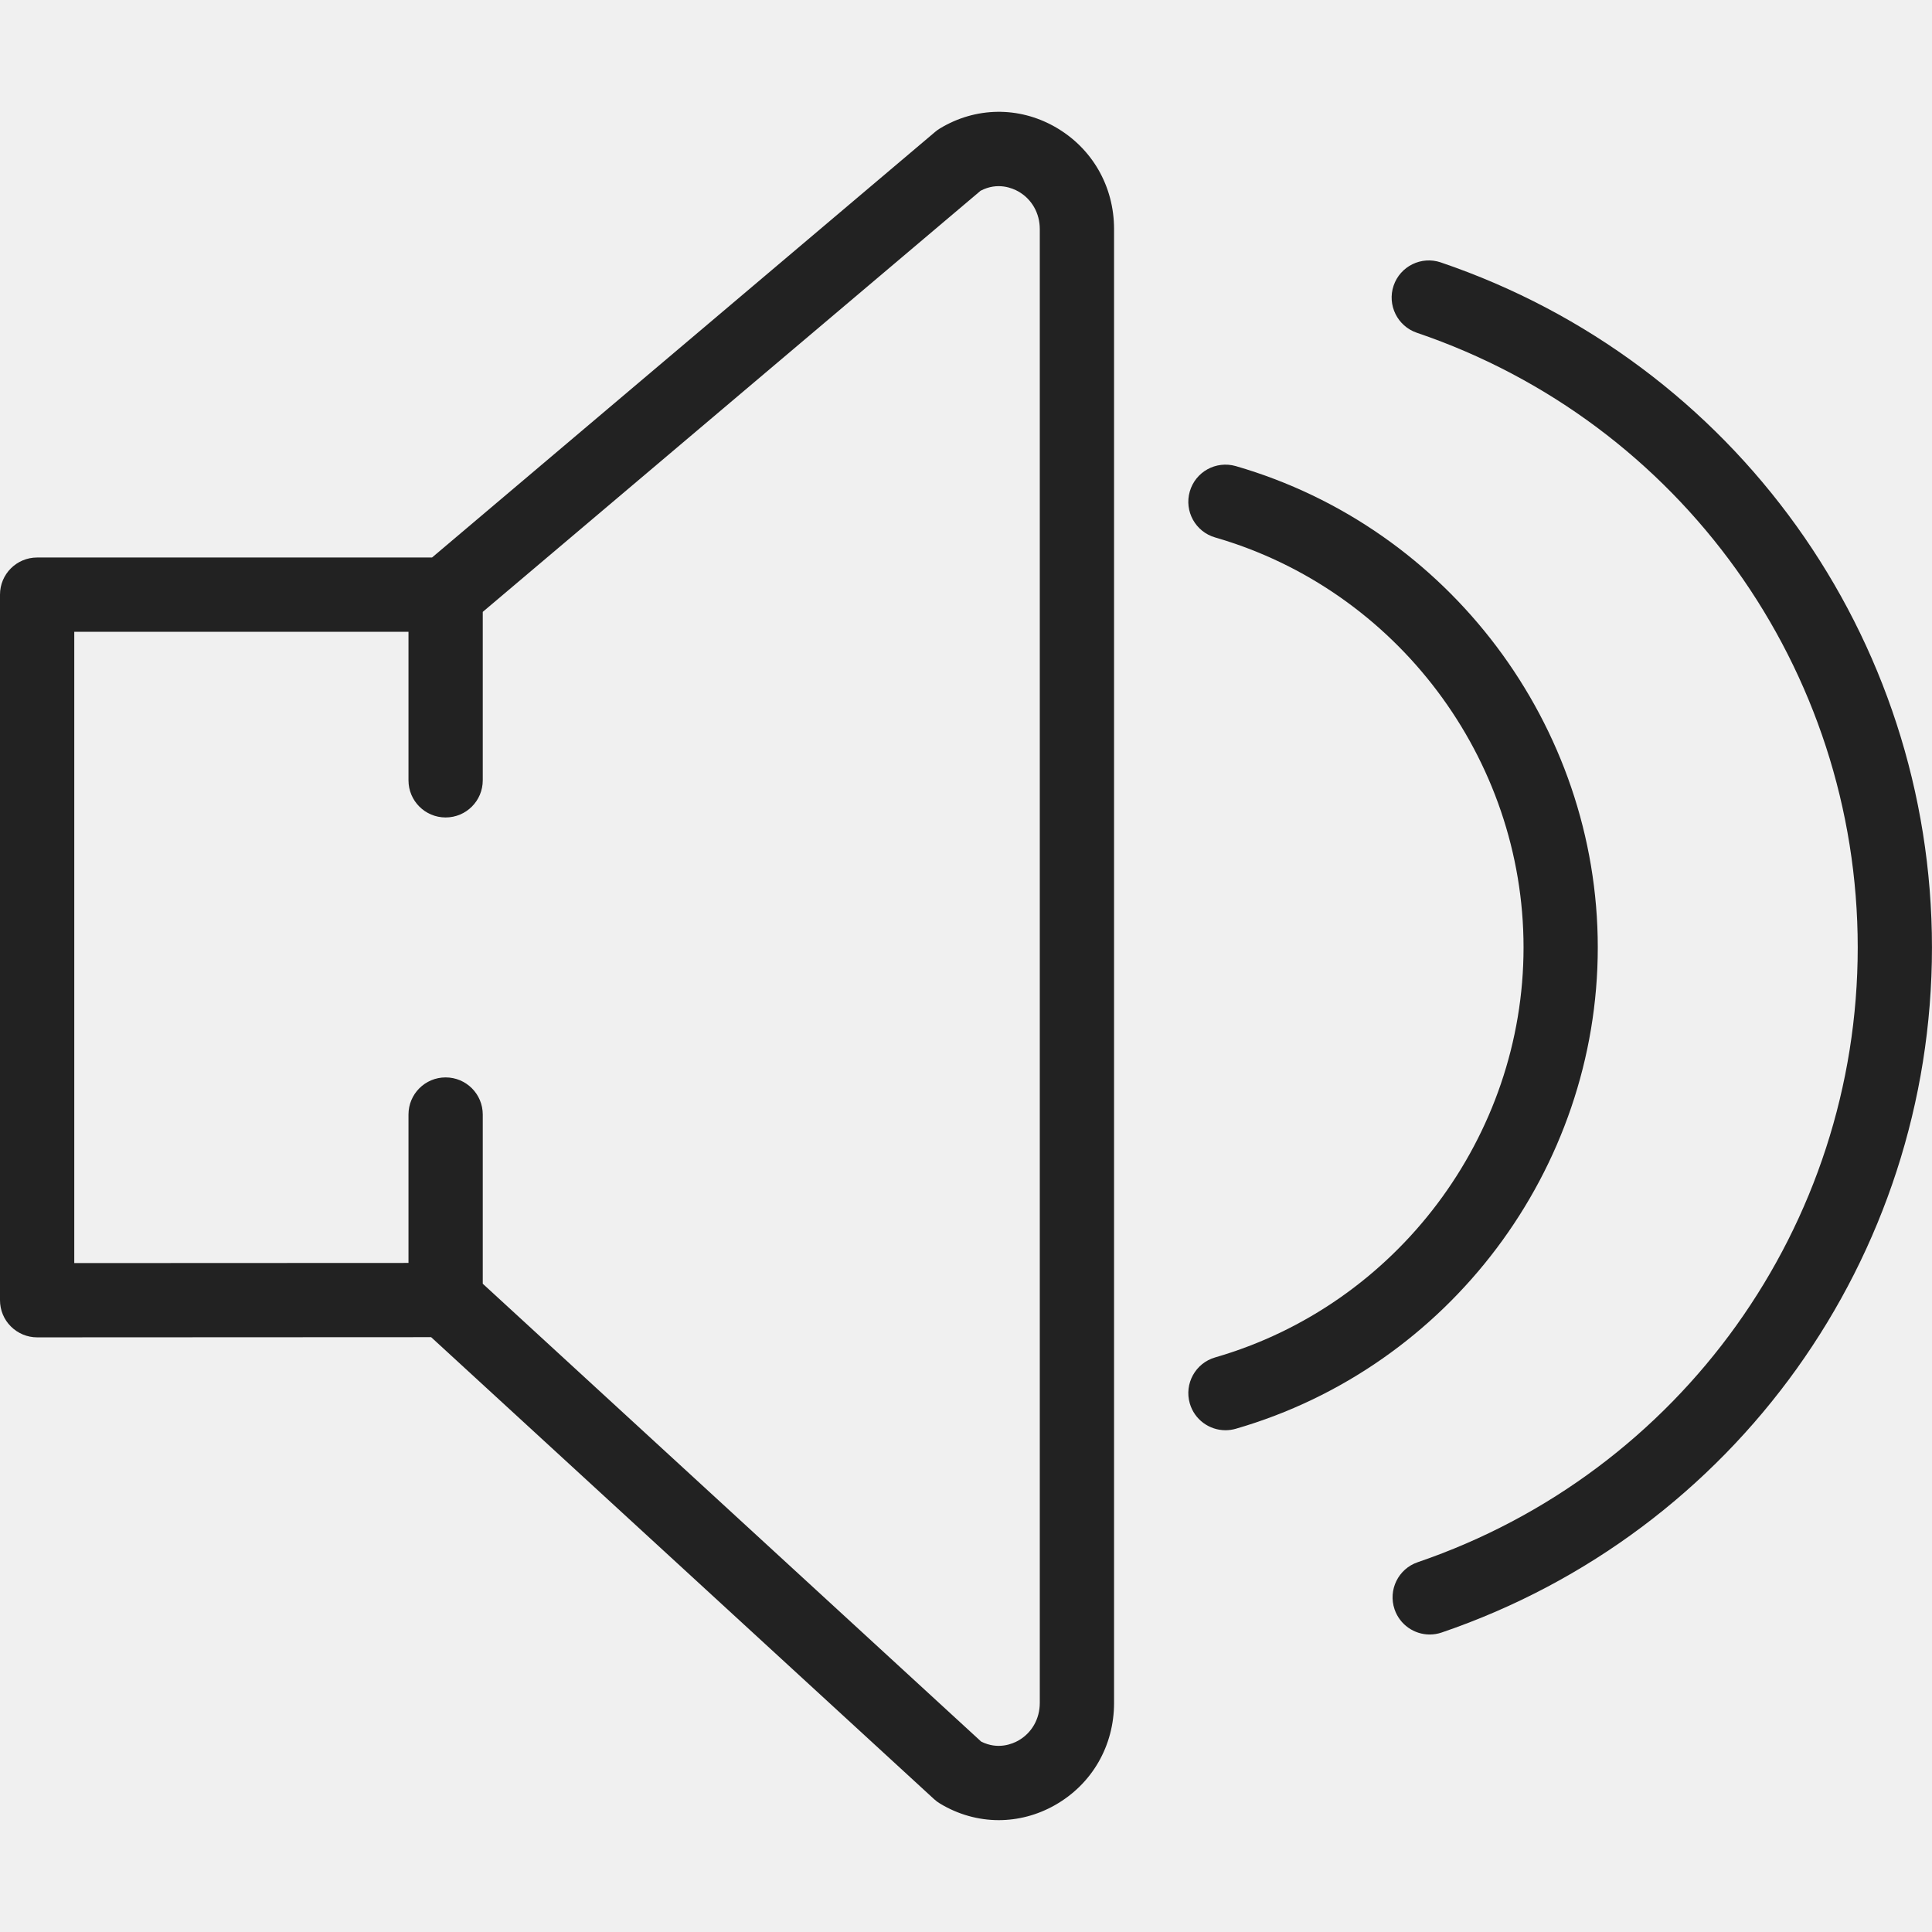
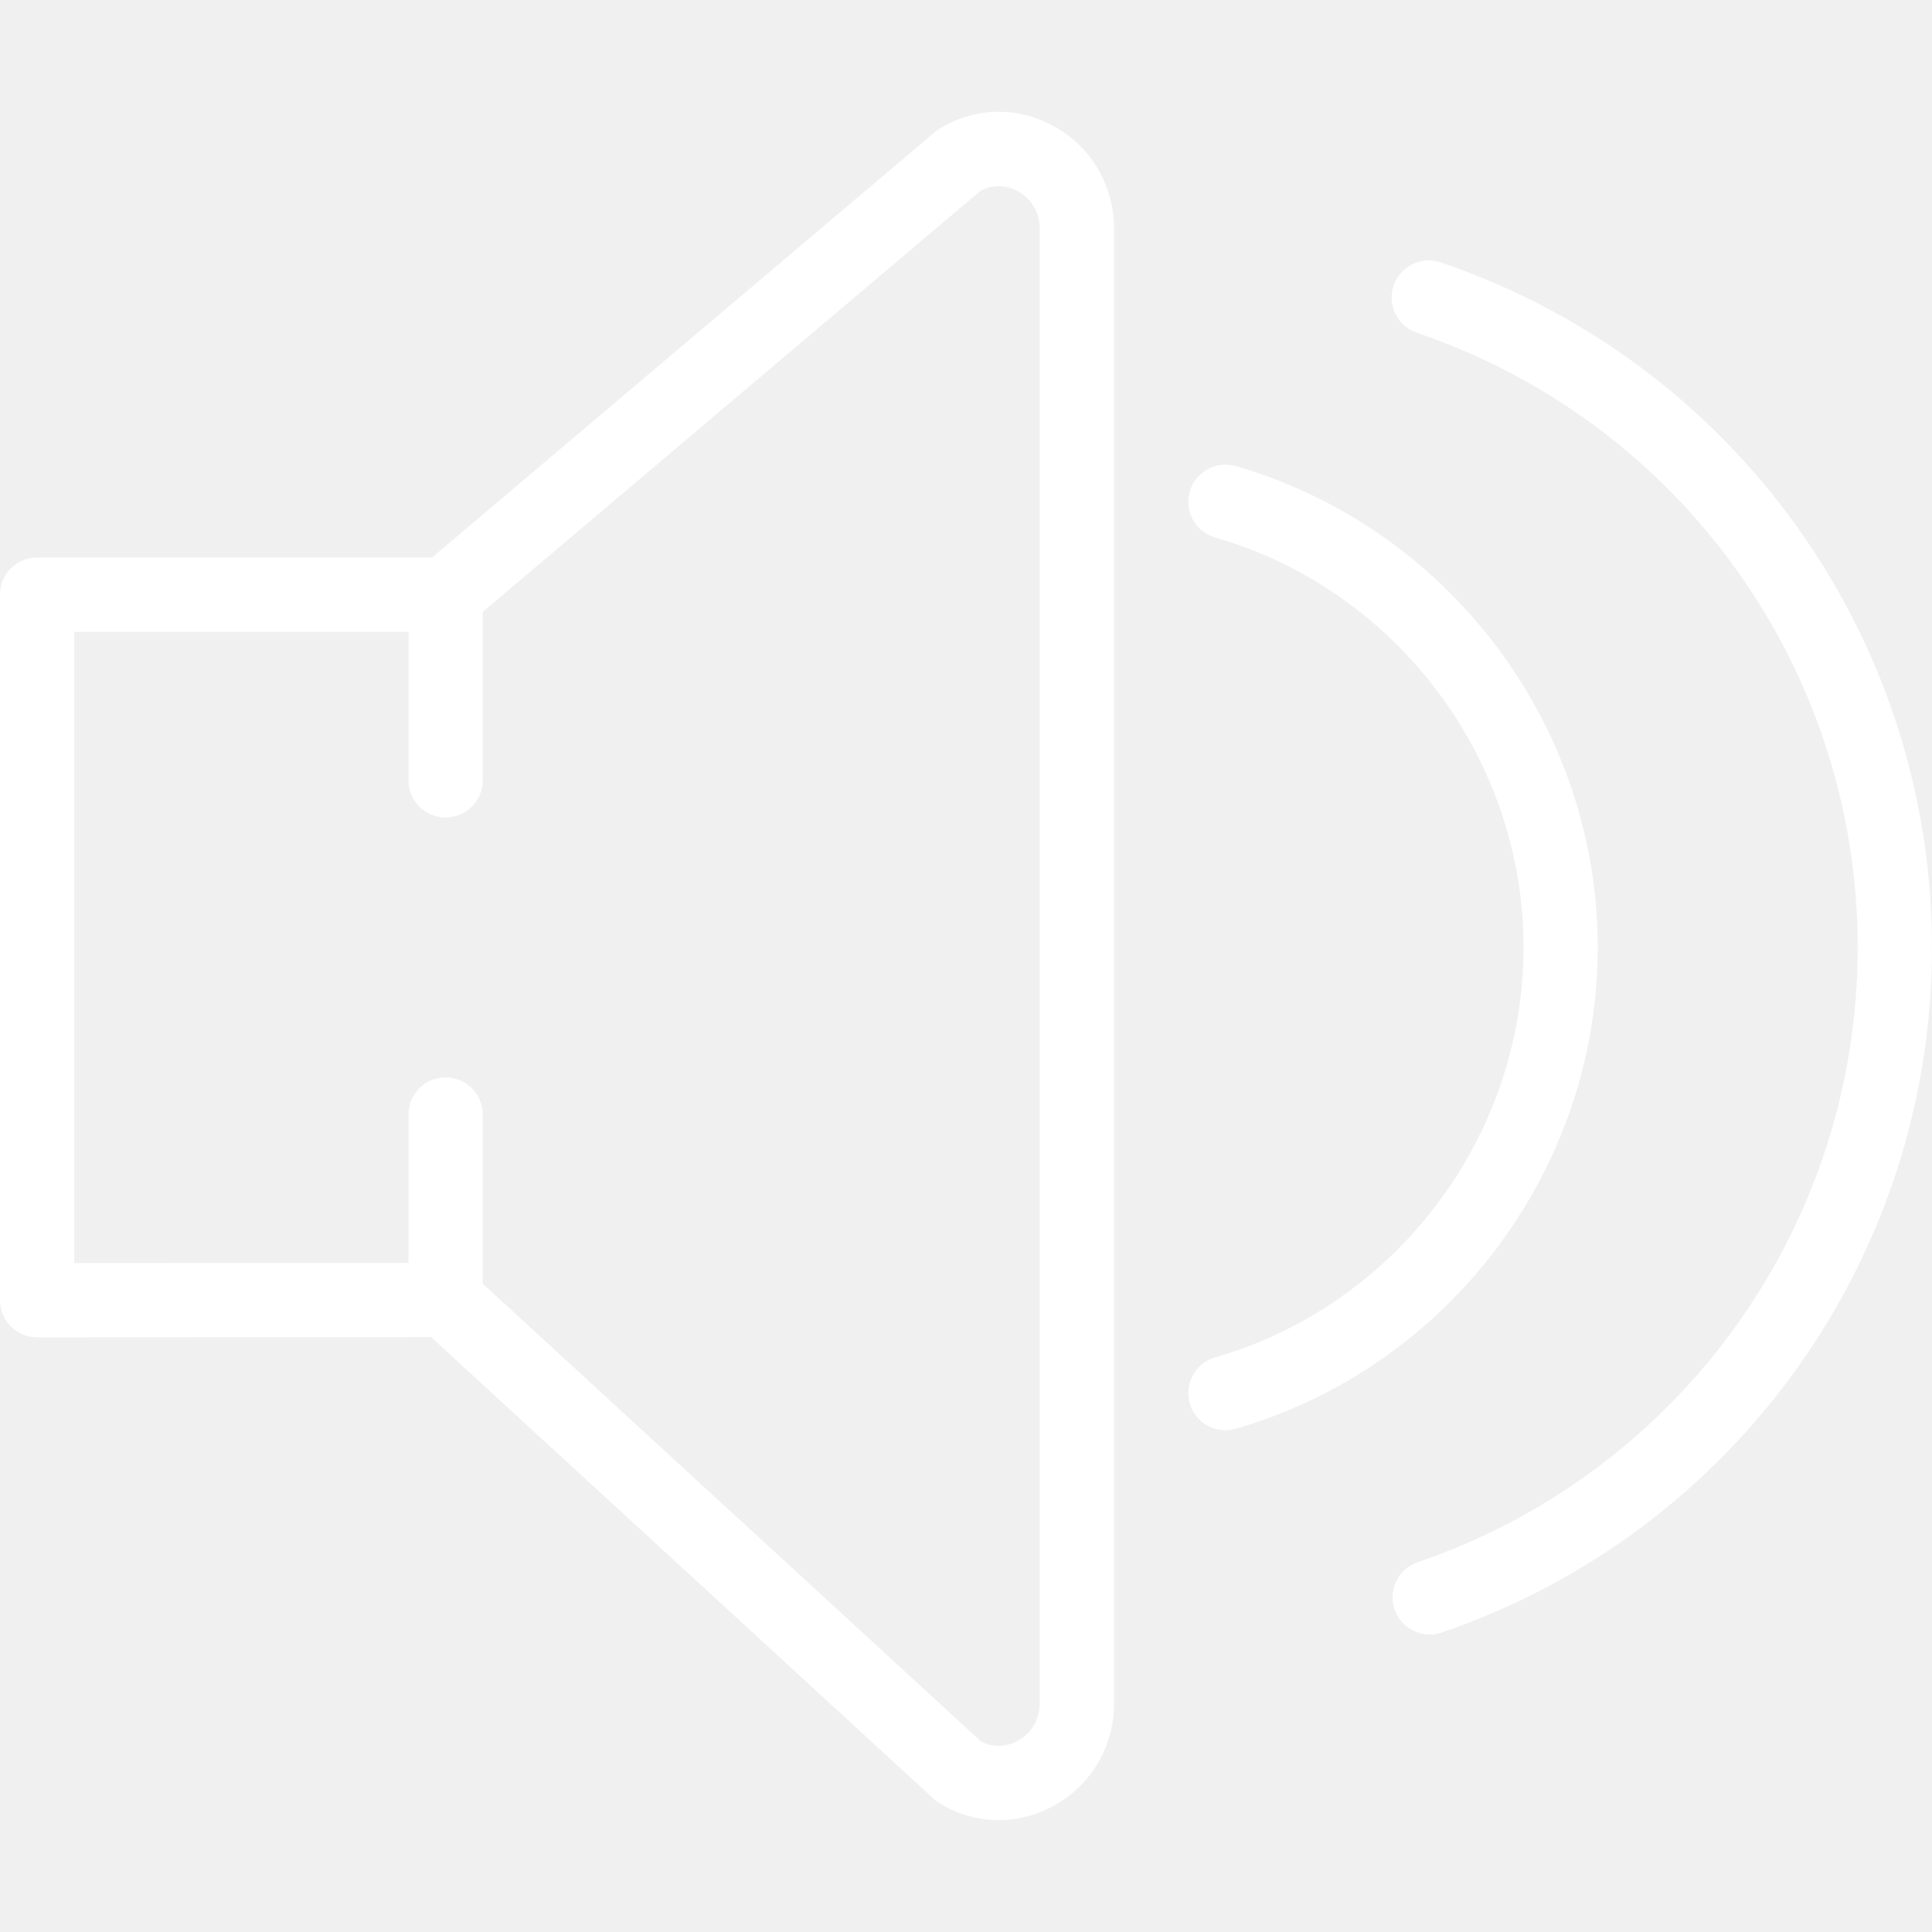
<svg xmlns="http://www.w3.org/2000/svg" version="1.1" id="Capa_1" x="0px" y="0px" viewBox="0 0 52.026 52.026" style="enable-background:new 0 0 52.026 52.026;" xml:space="preserve" width="512px" height="512px">
-   <g>
-     <path d="M28.404,3.413c-0.976-0.552-2.131-0.534-3.09,0.044c-0.046,0.027-0.09,0.059-0.13,0.093L11.634,15.013H1   c-0.553,0-1,0.447-1,1v19c0,0.266,0.105,0.52,0.293,0.707S0.734,36.013,1,36.013l10.61-0.005l13.543,12.44   c0.05,0.046,0.104,0.086,0.161,0.12c0.492,0.297,1.037,0.446,1.582,0.446c0.517-0.001,1.033-0.134,1.508-0.402   C29.403,48.048,30,47.018,30,45.857V6.169C30,5.008,29.403,3.978,28.404,3.413z M28,45.857c0,0.431-0.217,0.81-0.579,1.015   c-0.155,0.087-0.548,0.255-1,0.026L13,34.569v-4.556c0-0.553-0.447-1-1-1s-1,0.447-1,1v3.996l-9,0.004v-17h9v4c0,0.553,0.447,1,1,1   s1-0.447,1-1v-4.536l13.405-11.34c0.461-0.242,0.86-0.07,1.016,0.018C27.783,5.36,28,5.739,28,6.169V45.857z" fill="#222222" />
-     <path d="M38.797,7.066c-0.523-0.177-1.091,0.103-1.269,0.626c-0.177,0.522,0.103,1.091,0.626,1.269   c7.101,2.411,11.872,9.063,11.872,16.553c0,7.483-4.762,14.136-11.849,16.554c-0.522,0.178-0.802,0.746-0.623,1.27   c0.142,0.415,0.53,0.677,0.946,0.677c0.107,0,0.216-0.017,0.323-0.054c7.896-2.693,13.202-10.106,13.202-18.446   C52.026,17.166,46.71,9.753,38.797,7.066z" fill="#222222" />
-     <path d="M43.026,25.513c0-5.972-4.009-11.302-9.749-12.962c-0.533-0.151-1.084,0.152-1.238,0.684   c-0.153,0.53,0.152,1.085,0.684,1.238c4.889,1.413,8.304,5.953,8.304,11.04s-3.415,9.627-8.304,11.04   c-0.531,0.153-0.837,0.708-0.684,1.238c0.127,0.438,0.526,0.723,0.961,0.723c0.092,0,0.185-0.013,0.277-0.039   C39.018,36.815,43.026,31.485,43.026,25.513z" fill="#222222" />
+   <defs id="defs43" />
+   <g id="g8" style="fill:#ffffff">
+     <path d="M28.404,3.413c-0.976-0.552-2.131-0.534-3.09,0.044c-0.046,0.027-0.09,0.059-0.13,0.093L11.634,15.013H1   c-0.553,0-1,0.447-1,1v19c0,0.266,0.105,0.52,0.293,0.707S0.734,36.013,1,36.013l10.61-0.005l13.543,12.44   c0.05,0.046,0.104,0.086,0.161,0.12c0.492,0.297,1.037,0.446,1.582,0.446c0.517-0.001,1.033-0.134,1.508-0.402   C29.403,48.048,30,47.018,30,45.857V6.169C30,5.008,29.403,3.978,28.404,3.413z M28,45.857c0,0.431-0.217,0.81-0.579,1.015   c-0.155,0.087-0.548,0.255-1,0.026L13,34.569v-4.556c0-0.553-0.447-1-1-1s-1,0.447-1,1v3.996l-9,0.004v-17h9v4c0,0.553,0.447,1,1,1   s1-0.447,1-1v-4.536l13.405-11.34c0.461-0.242,0.86-0.07,1.016,0.018C27.783,5.36,28,5.739,28,6.169V45.857z" fill="#222222" id="path2" style="fill:#ffffff" />
+     <path d="M38.797,7.066c-0.523-0.177-1.091,0.103-1.269,0.626c-0.177,0.522,0.103,1.091,0.626,1.269   c7.101,2.411,11.872,9.063,11.872,16.553c0,7.483-4.762,14.136-11.849,16.554c-0.522,0.178-0.802,0.746-0.623,1.27   c0.142,0.415,0.53,0.677,0.946,0.677c0.107,0,0.216-0.017,0.323-0.054c7.896-2.693,13.202-10.106,13.202-18.446   C52.026,17.166,46.71,9.753,38.797,7.066z" fill="#222222" id="path4" style="fill:#ffffff" />
+     <path d="M43.026,25.513c0-5.972-4.009-11.302-9.749-12.962c-0.533-0.151-1.084,0.152-1.238,0.684   c-0.153,0.53,0.152,1.085,0.684,1.238c4.889,1.413,8.304,5.953,8.304,11.04s-3.415,9.627-8.304,11.04   c-0.531,0.153-0.837,0.708-0.684,1.238c0.127,0.438,0.526,0.723,0.961,0.723c0.092,0,0.185-0.013,0.277-0.039   C39.018,36.815,43.026,31.485,43.026,25.513z" fill="#222222" id="path6" style="fill:#ffffff" />
  </g>
-   <g>
+   <g id="g10" style="fill:#ffffff">
</g>
-   <g>
+   <g id="g12" style="fill:#ffffff">
</g>
-   <g>
+   <g id="g14" style="fill:#ffffff">
</g>
-   <g>
+   <g id="g16" style="fill:#ffffff">
</g>
-   <g>
+   <g id="g18" style="fill:#ffffff">
</g>
-   <g>
+   <g id="g20" style="fill:#ffffff">
</g>
-   <g>
+   <g id="g22" style="fill:#ffffff">
</g>
-   <g>
+   <g id="g24" style="fill:#ffffff">
</g>
-   <g>
+   <g id="g26" style="fill:#ffffff">
</g>
-   <g>
+   <g id="g28" style="fill:#ffffff">
</g>
-   <g>
+   <g id="g30" style="fill:#ffffff">
</g>
-   <g>
+   <g id="g32" style="fill:#ffffff">
</g>
-   <g>
+   <g id="g34" style="fill:#ffffff">
</g>
-   <g>
+   <g id="g36" style="fill:#ffffff">
</g>
-   <g>
+   <g id="g38" style="fill:#ffffff">
</g>
</svg>
